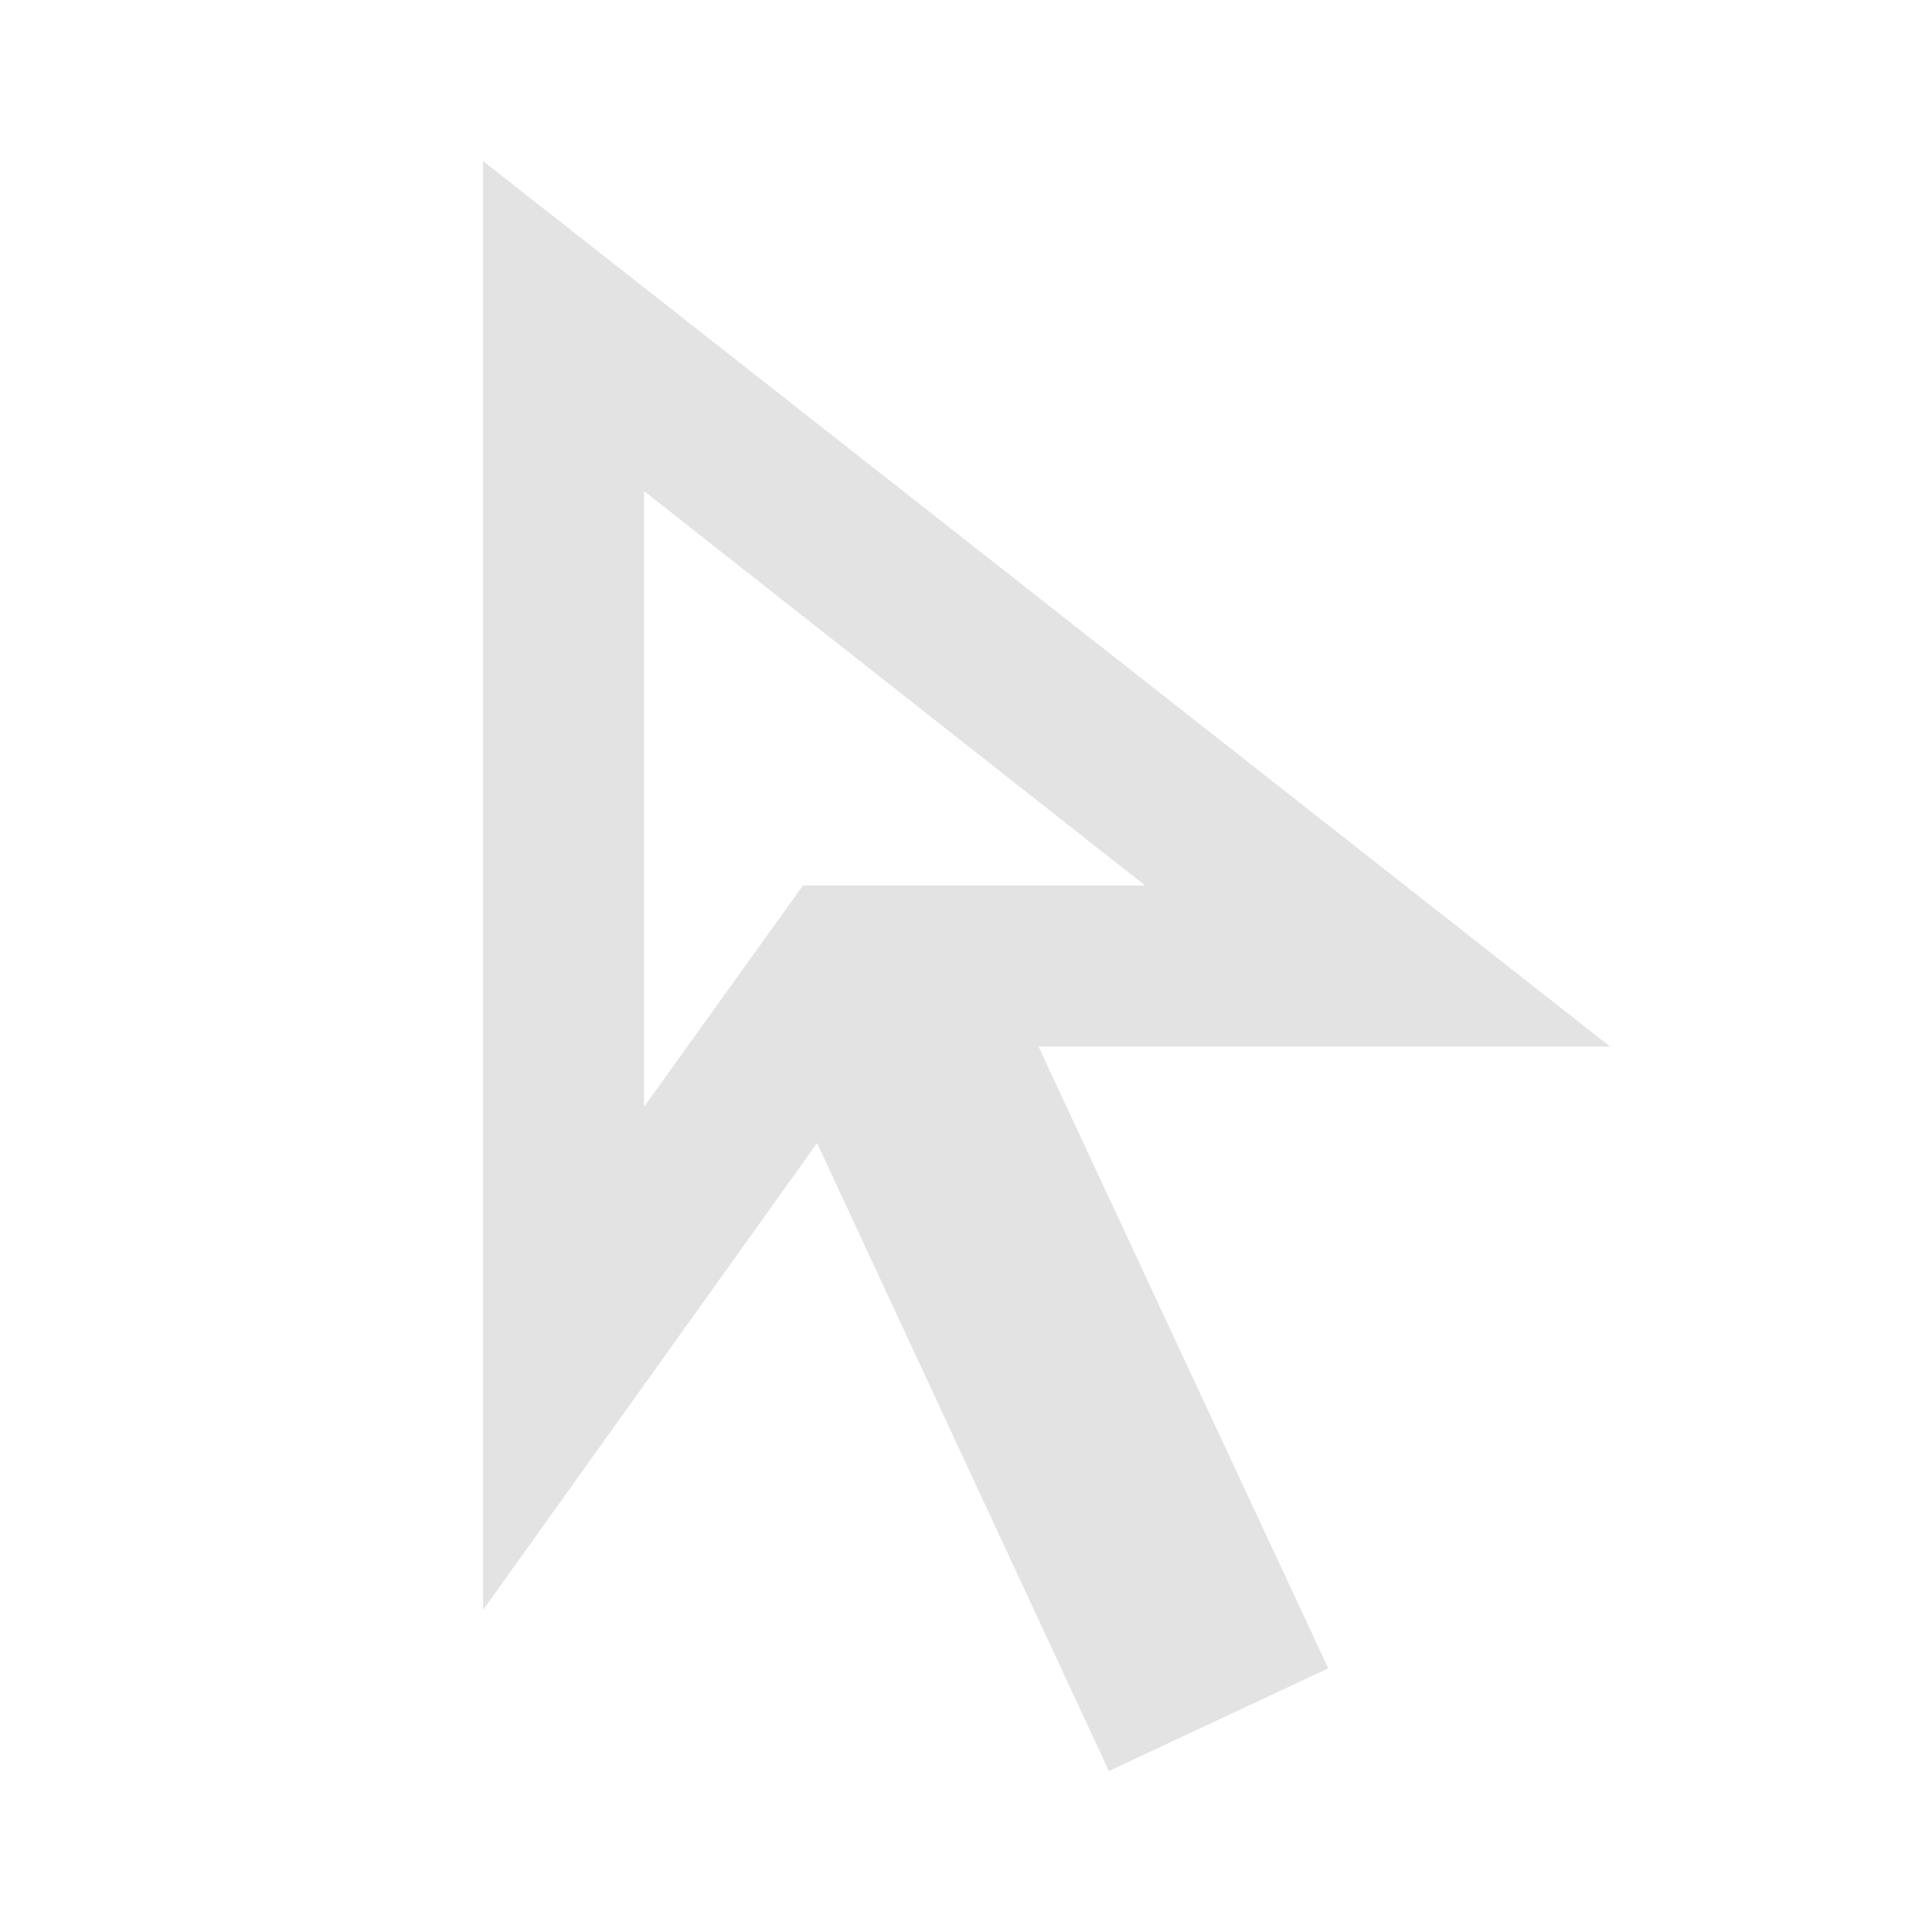
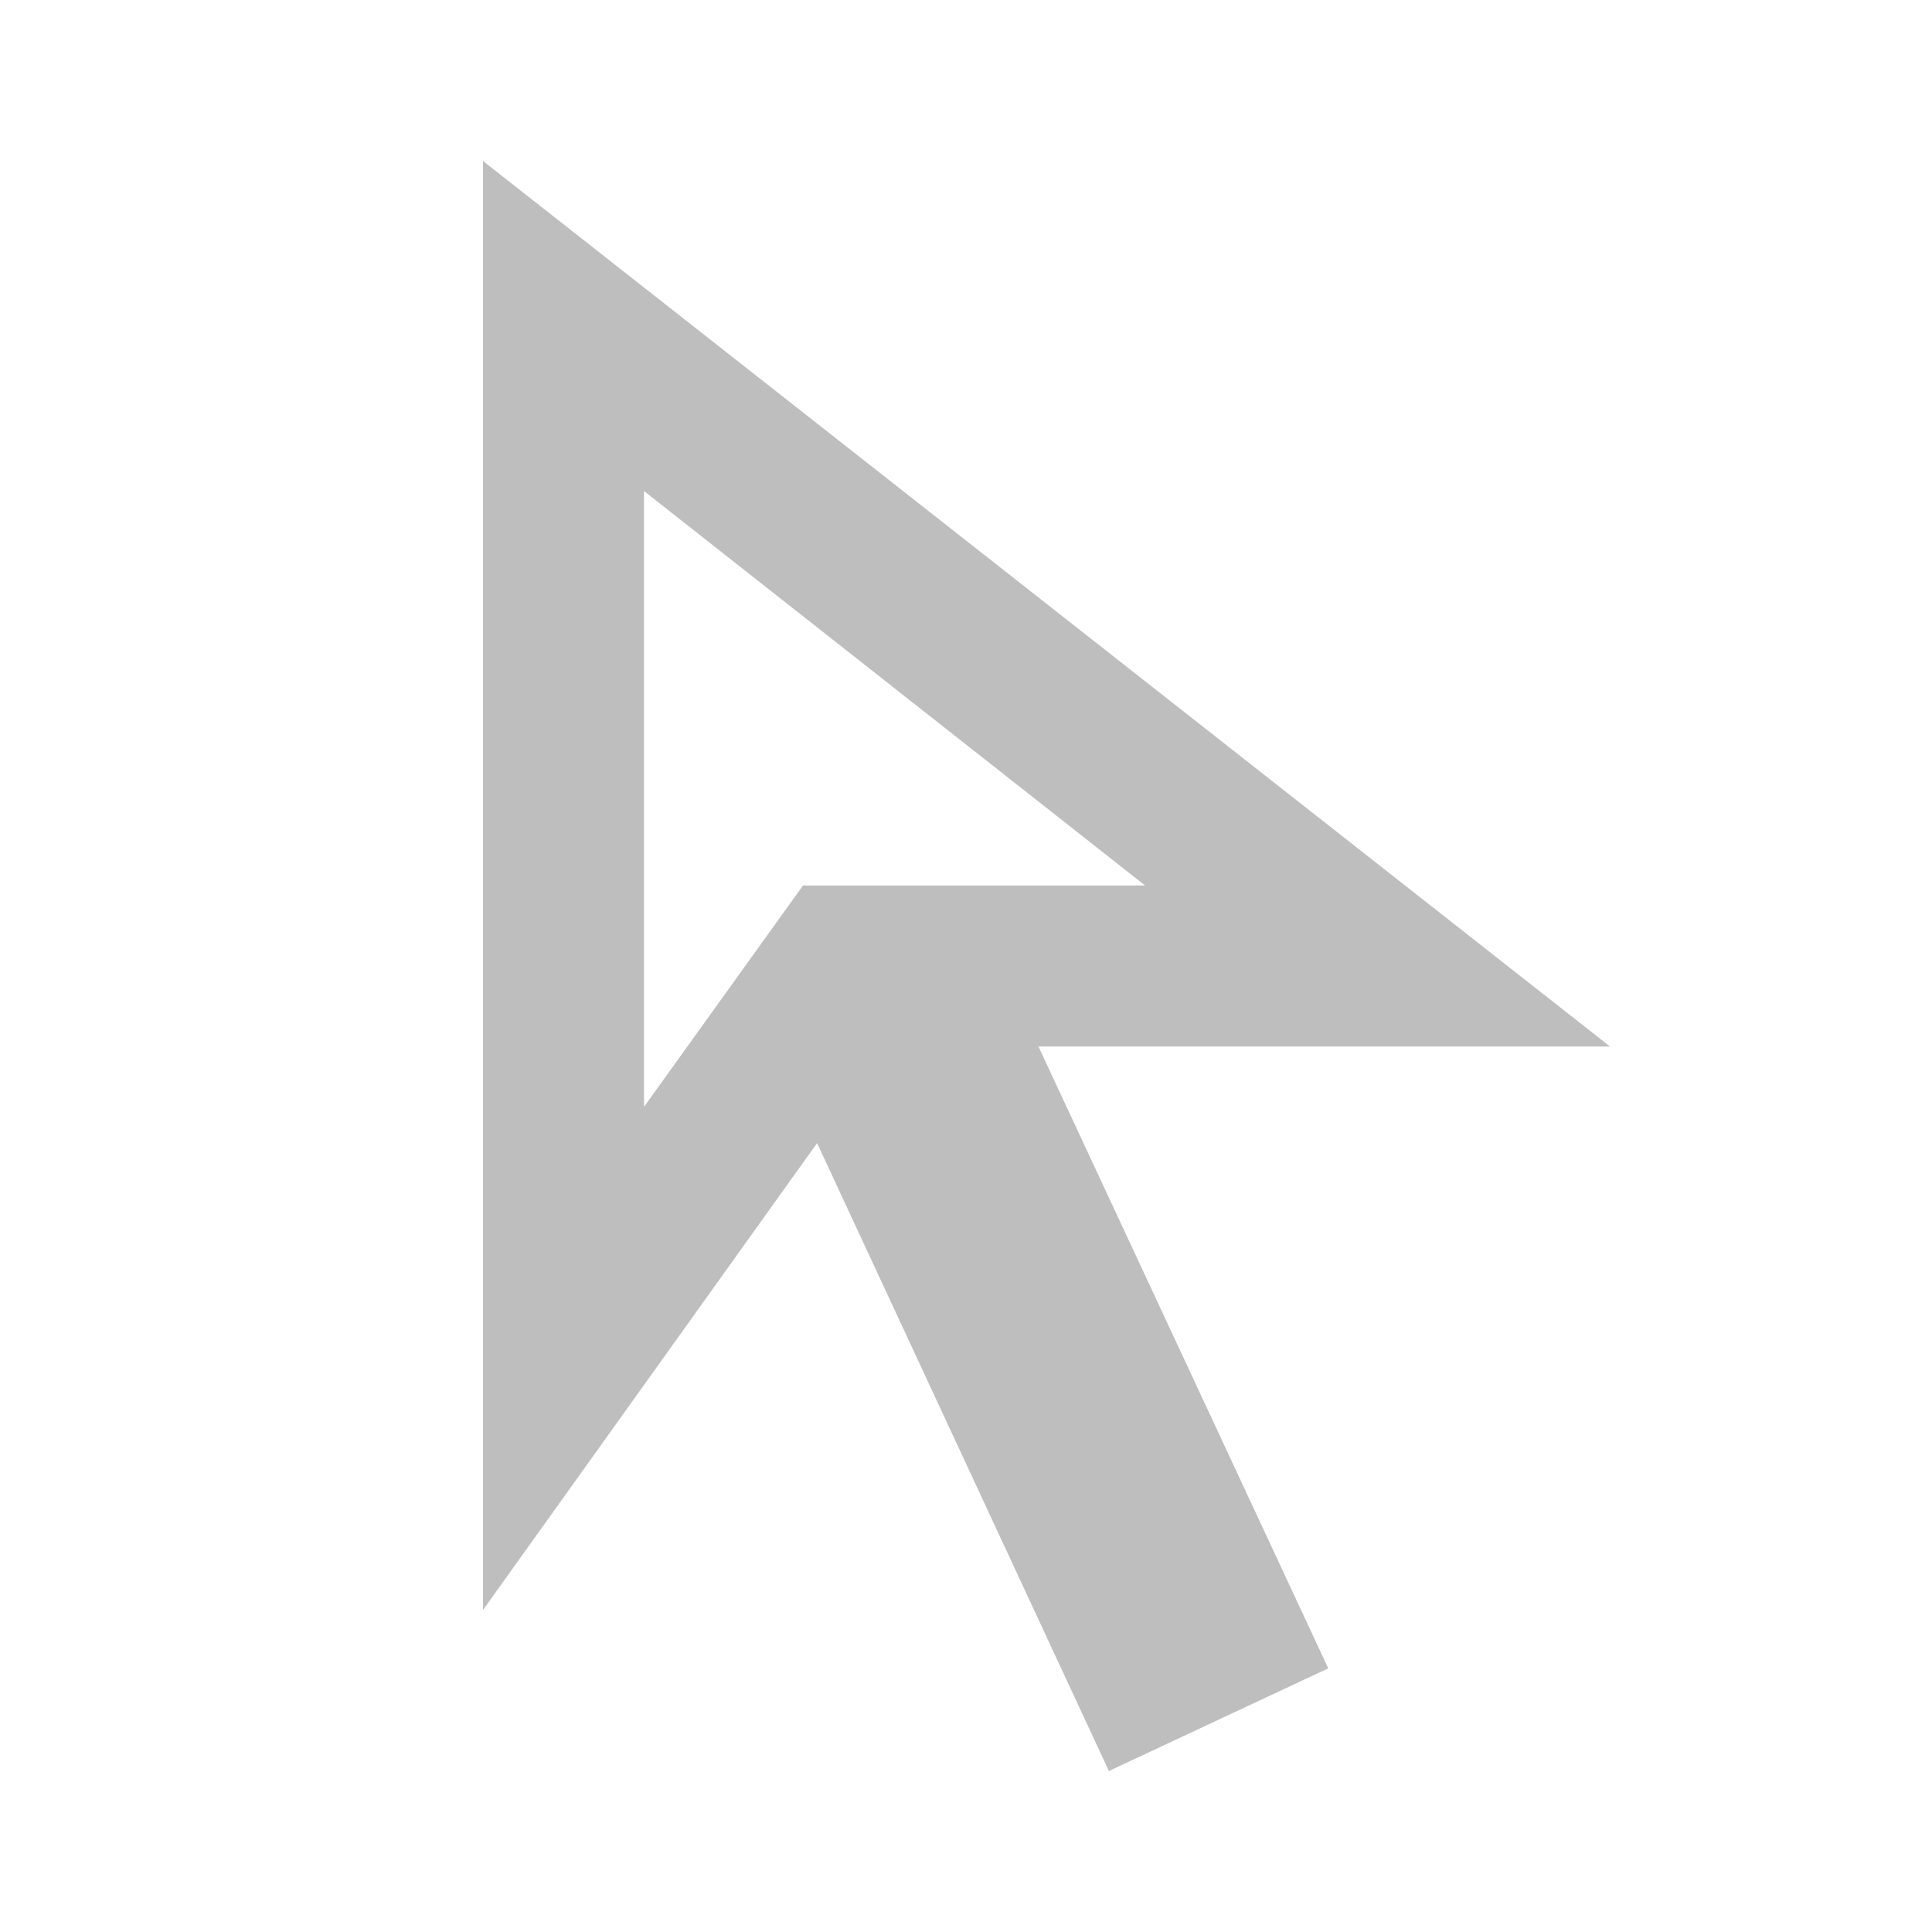
- <svg xmlns="http://www.w3.org/2000/svg" height="24px" viewBox="0 -960 960 960" width="24px" fill="#e3e3e3">
+ <svg xmlns="http://www.w3.org/2000/svg" height="24px" viewBox="0 -960 960 960" width="24px" fill="#bebebe">
  <path d="m320-410 79-110h170L320-716v306ZM551-80 406-392 240-160v-720l560 440H516l144 309-109 51ZM399-520Z" />
</svg>
